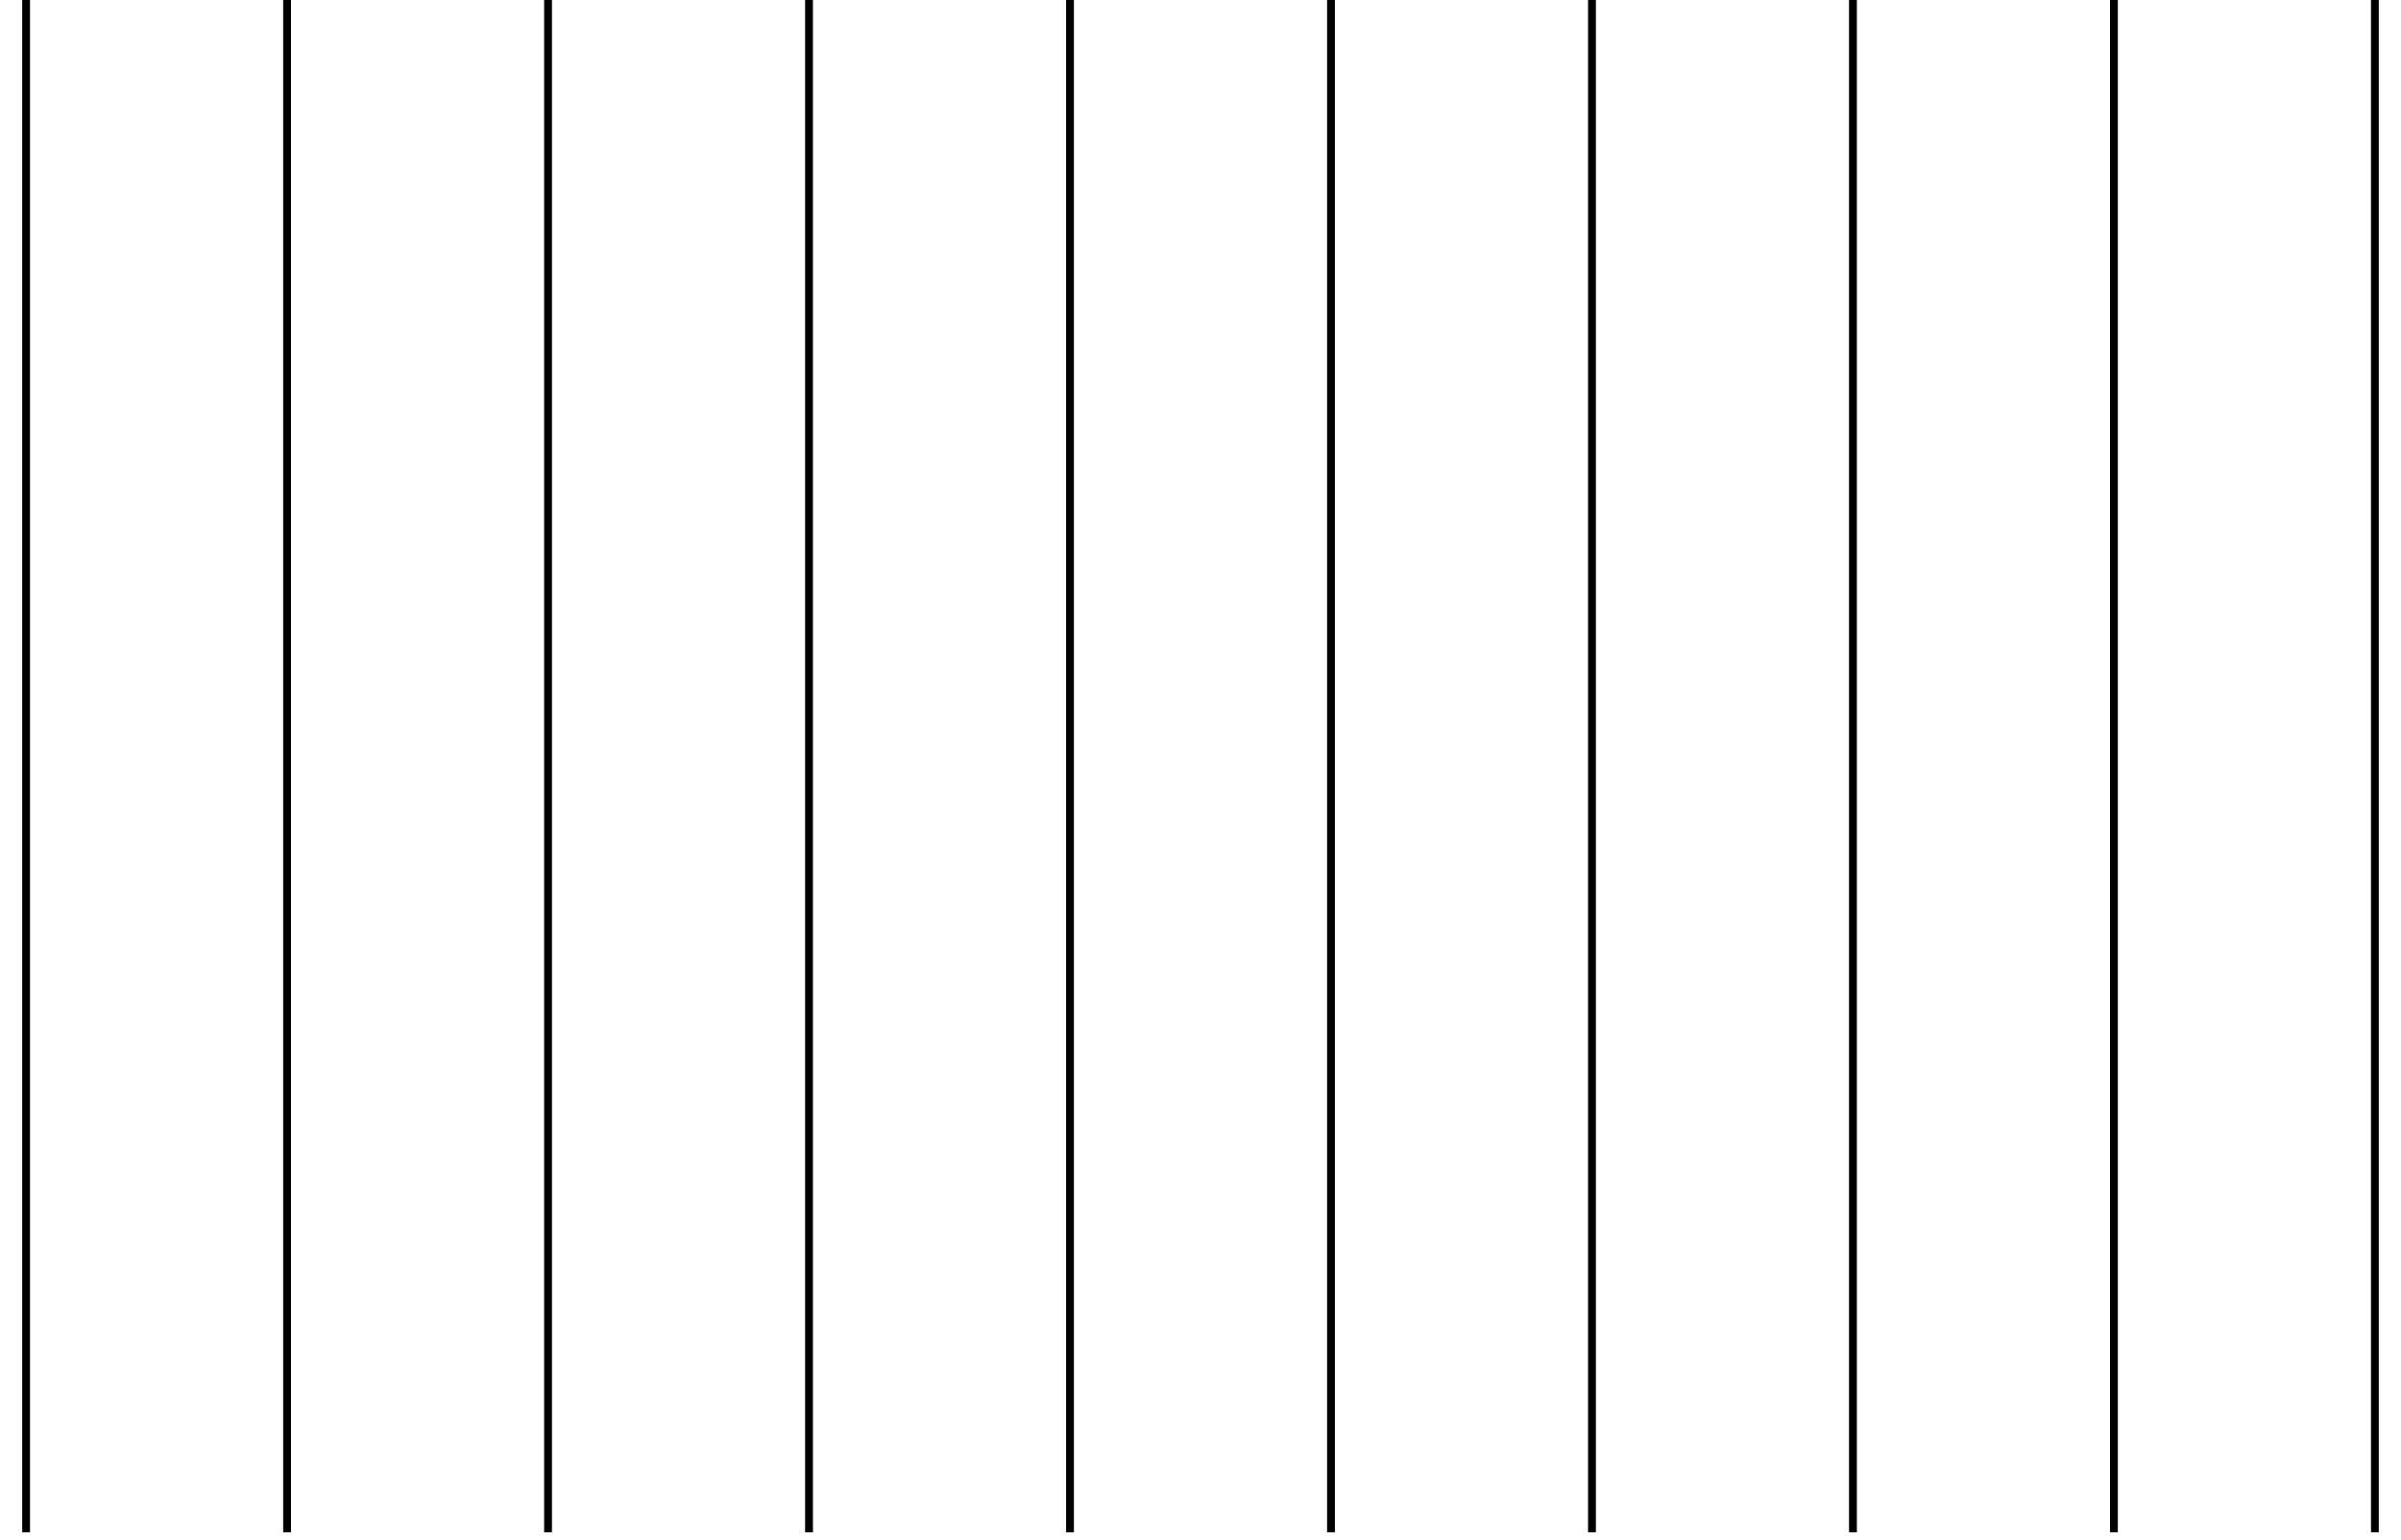
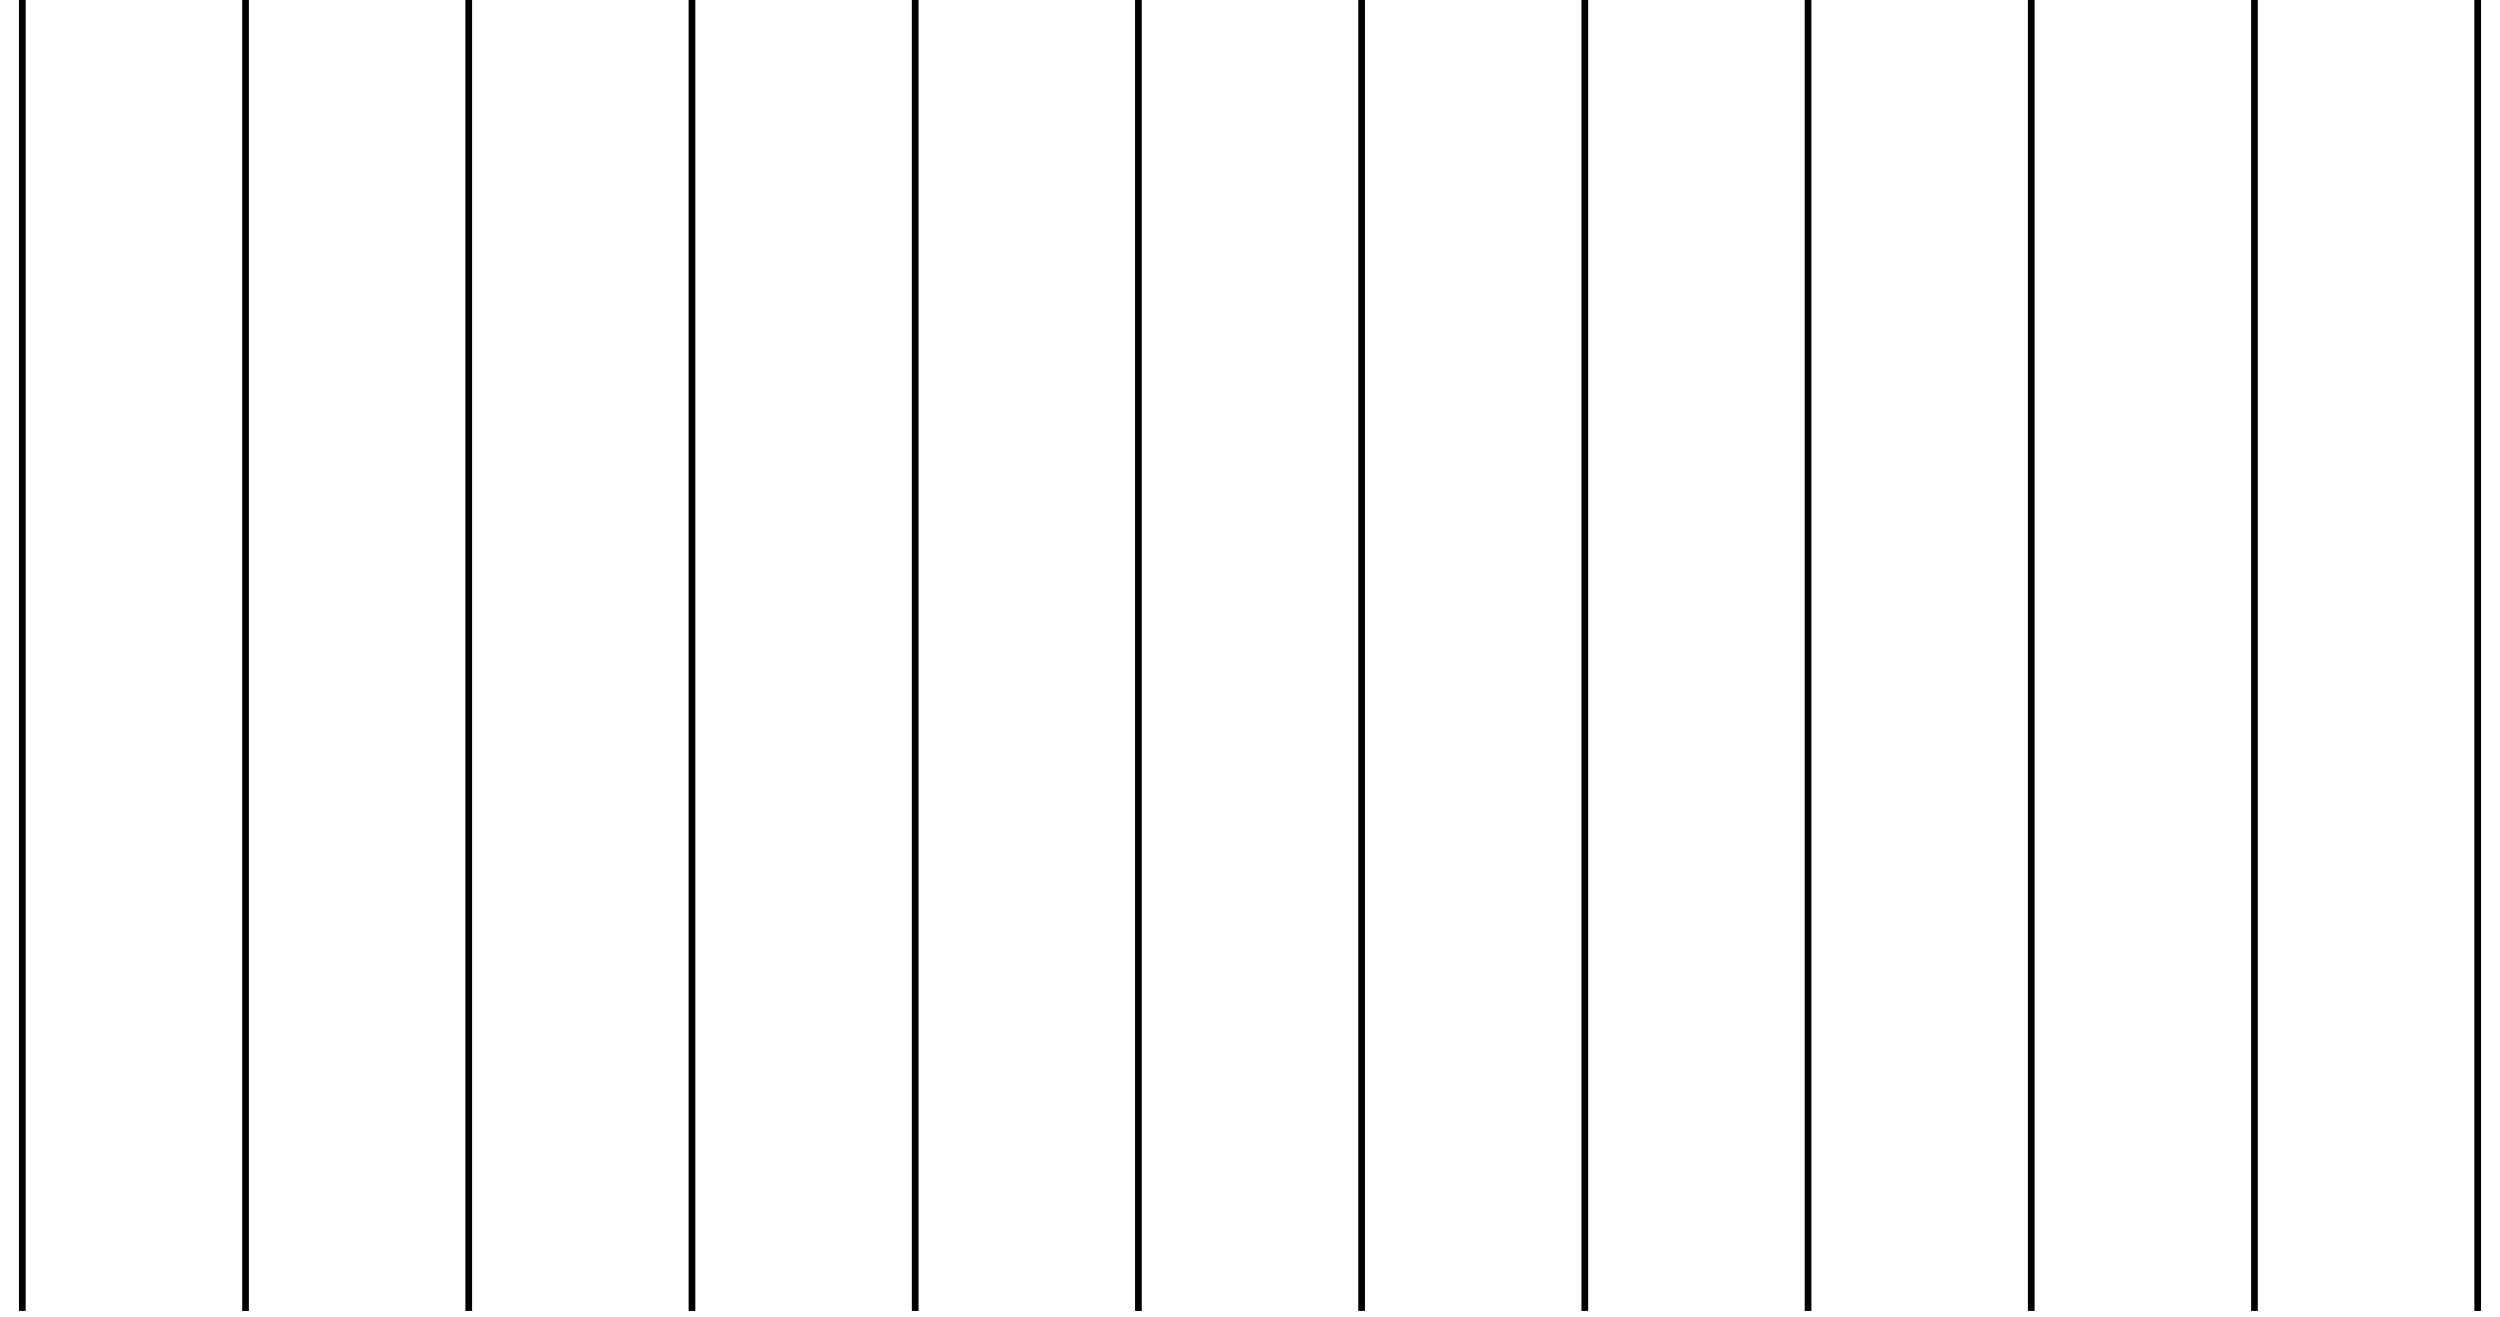
- <svg xmlns="http://www.w3.org/2000/svg" width="92" height="59" viewBox="0 0 92 59" fill="none">
+ <svg xmlns="http://www.w3.org/2000/svg" width="112" height="59" viewBox="0 0 112 59" fill="none">
  <g id="root">
-     <path d="M1 0V30V58.73M21 0V58.73M31 0V58.73M41 0V58.73M51 0V58.73M61 0V58.73M71 0V58.73M81 0V58.73M91 0V58.73M11 0V58.73" stroke="black" stroke-width="0.3" />
+     <path d="M11 0V30V58.73M31 0V58.73M41 0V58.73M51 0V58.73M61 0V58.73M71 0V58.73M81 0V58.73M91 0V58.73M101 0V58.73M21 0V58.73M111 0V58.73M1 0V30V58.73" stroke="currentcolor" stroke-width="0.3" />
  </g>
</svg>
